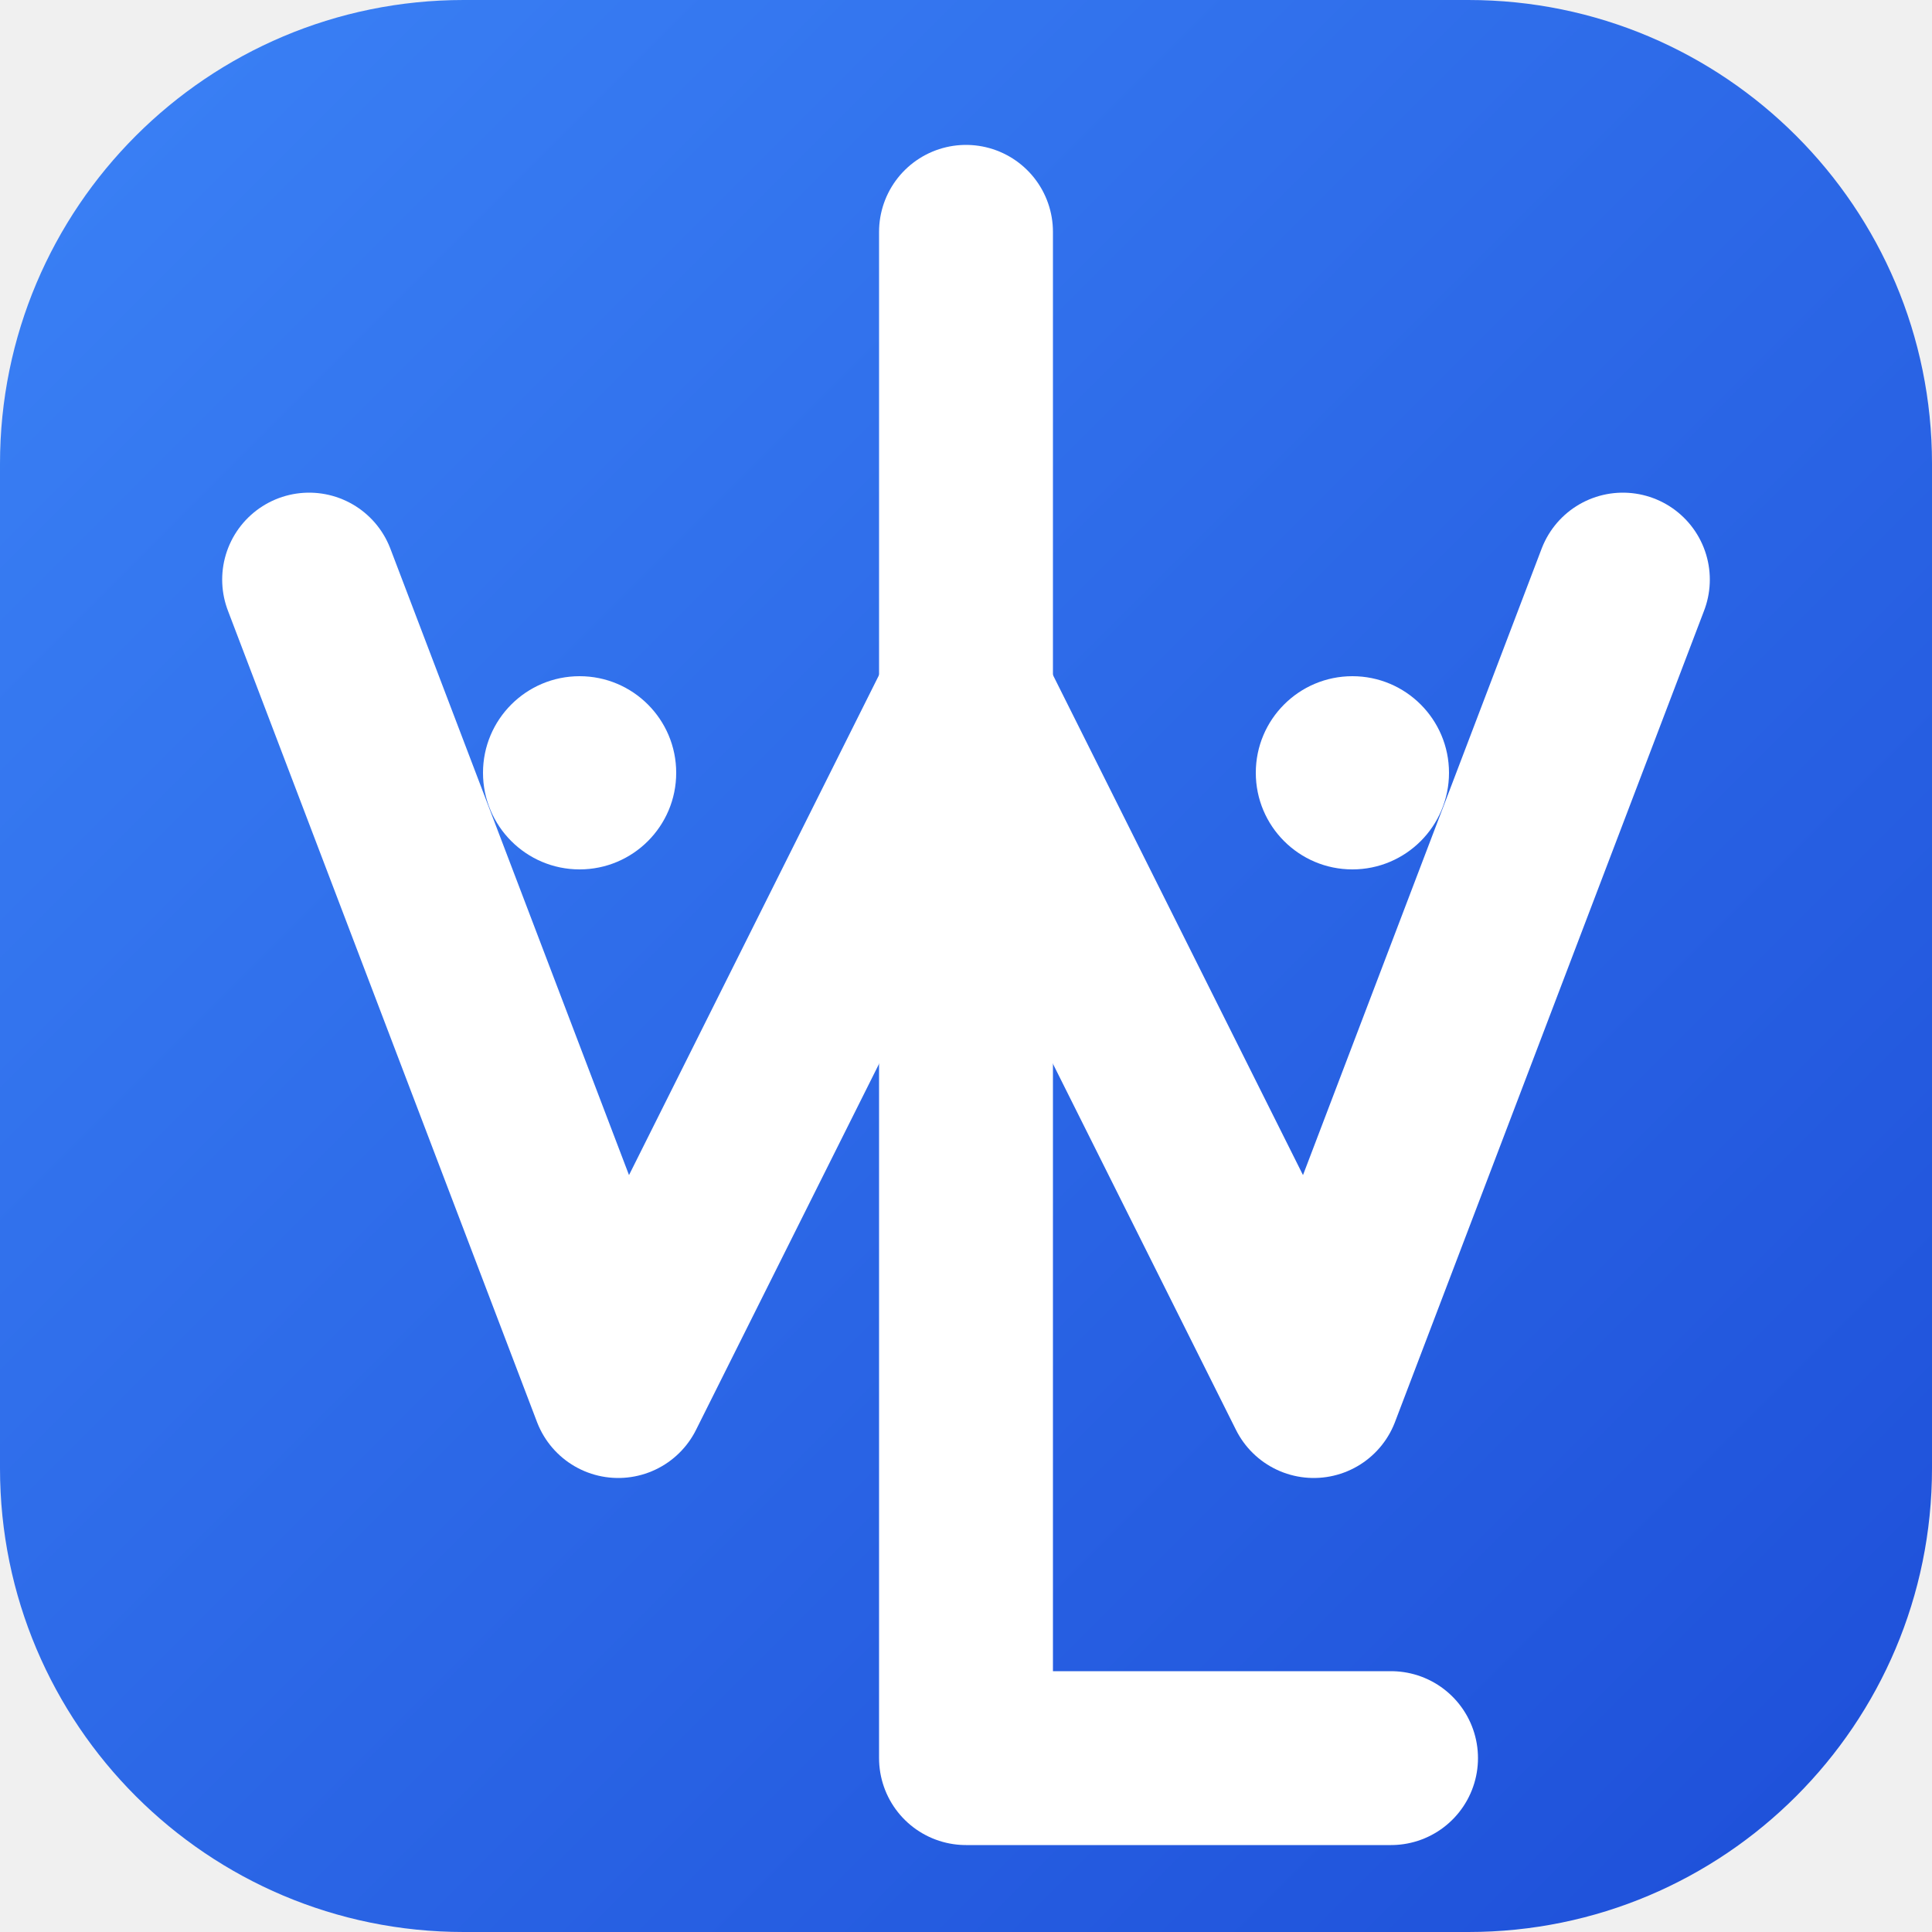
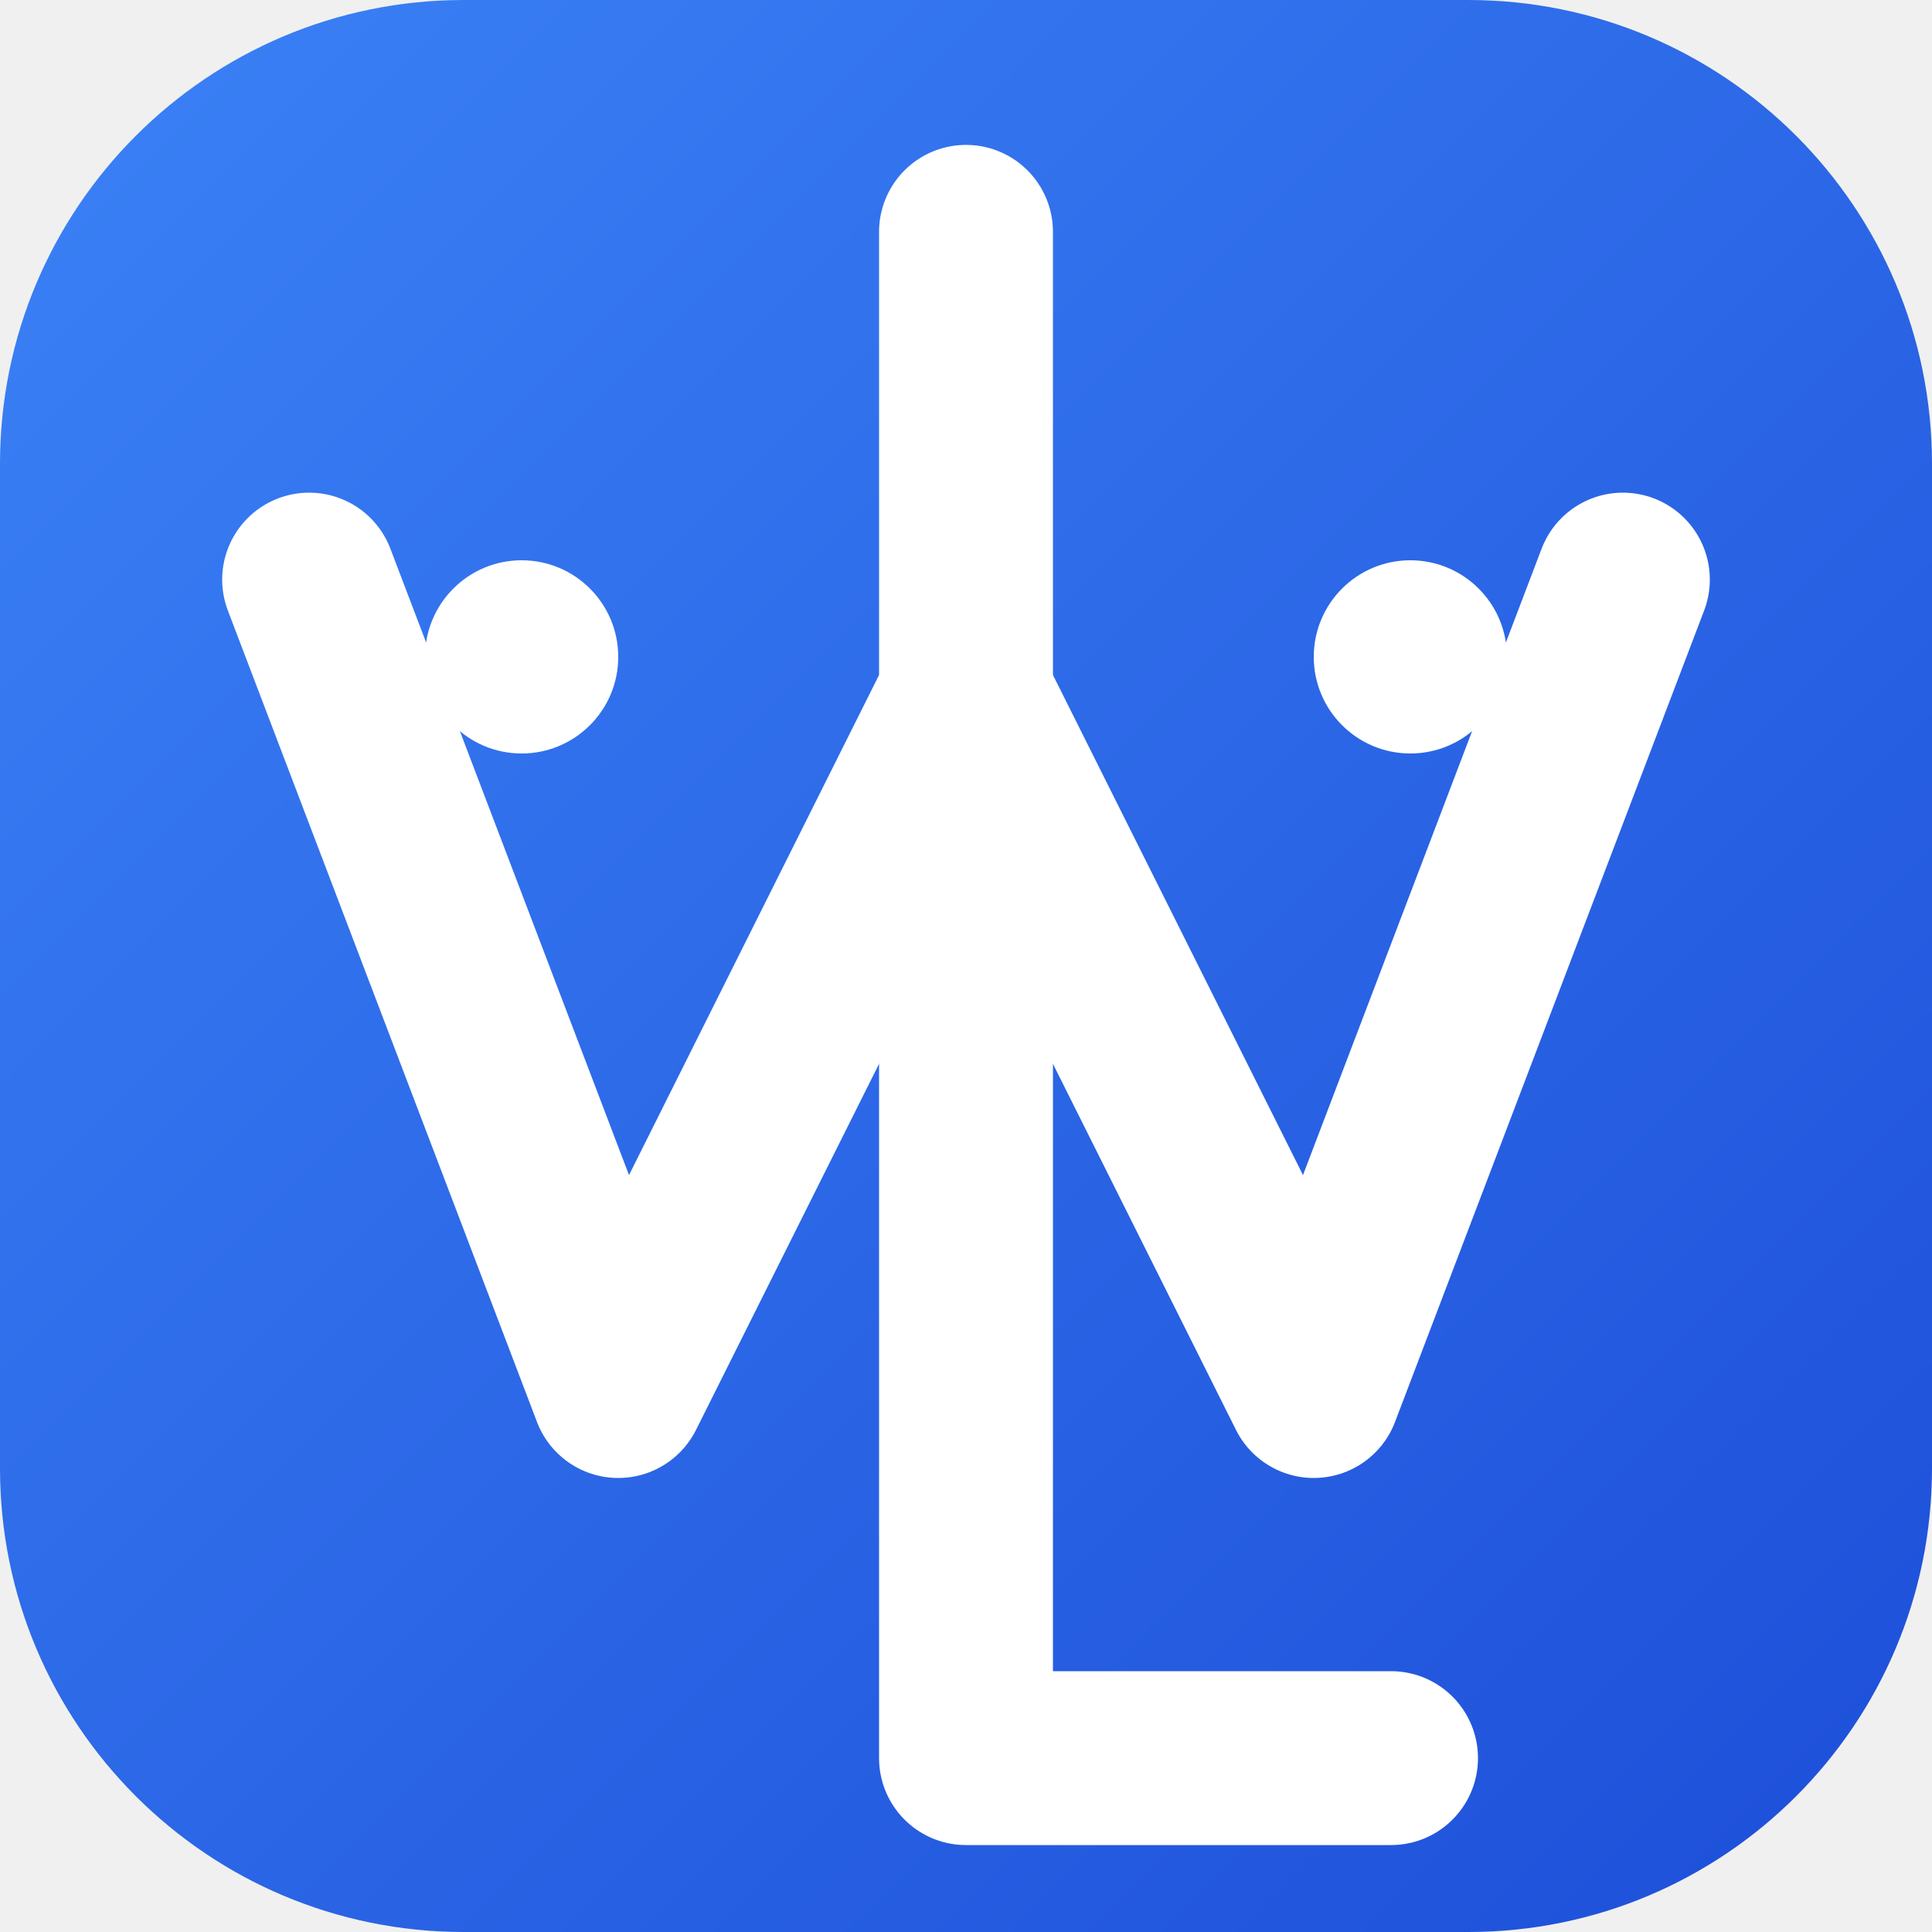
<svg xmlns="http://www.w3.org/2000/svg" viewBox="0 0 100 100" role="img" aria-label="ALWorkBazar logo">
  <defs>
    <linearGradient id="wb-bg" x1="0" y1="0" x2="1" y2="1">
      <stop offset="0" stop-color="#3B82F6" />
      <stop offset="1" stop-color="#1D4ED8" />
    </linearGradient>
  </defs>
  <rect width="100" height="100" rx="24" fill="url(#wb-bg)" />
  <polyline points="16,30 32,72 50,36 68,72 84,30" fill="none" stroke="#FFFFFF" stroke-width="9" stroke-linecap="round" stroke-linejoin="round" />
  <polyline points="50,12 50,91 72,91" fill="none" stroke="#FFFFFF" stroke-width="9" stroke-linecap="round" stroke-linejoin="round" />
-   <circle cx="30" cy="40" r="5" fill="#FFFFFF" />
-   <circle cx="70" cy="40" r="5" fill="#FFFFFF" />
+   <circle cx="27" cy="34" r="5" fill="#FFFFFF" />
+   <circle cx="73" cy="34" r="5" fill="#FFFFFF" />
</svg>
